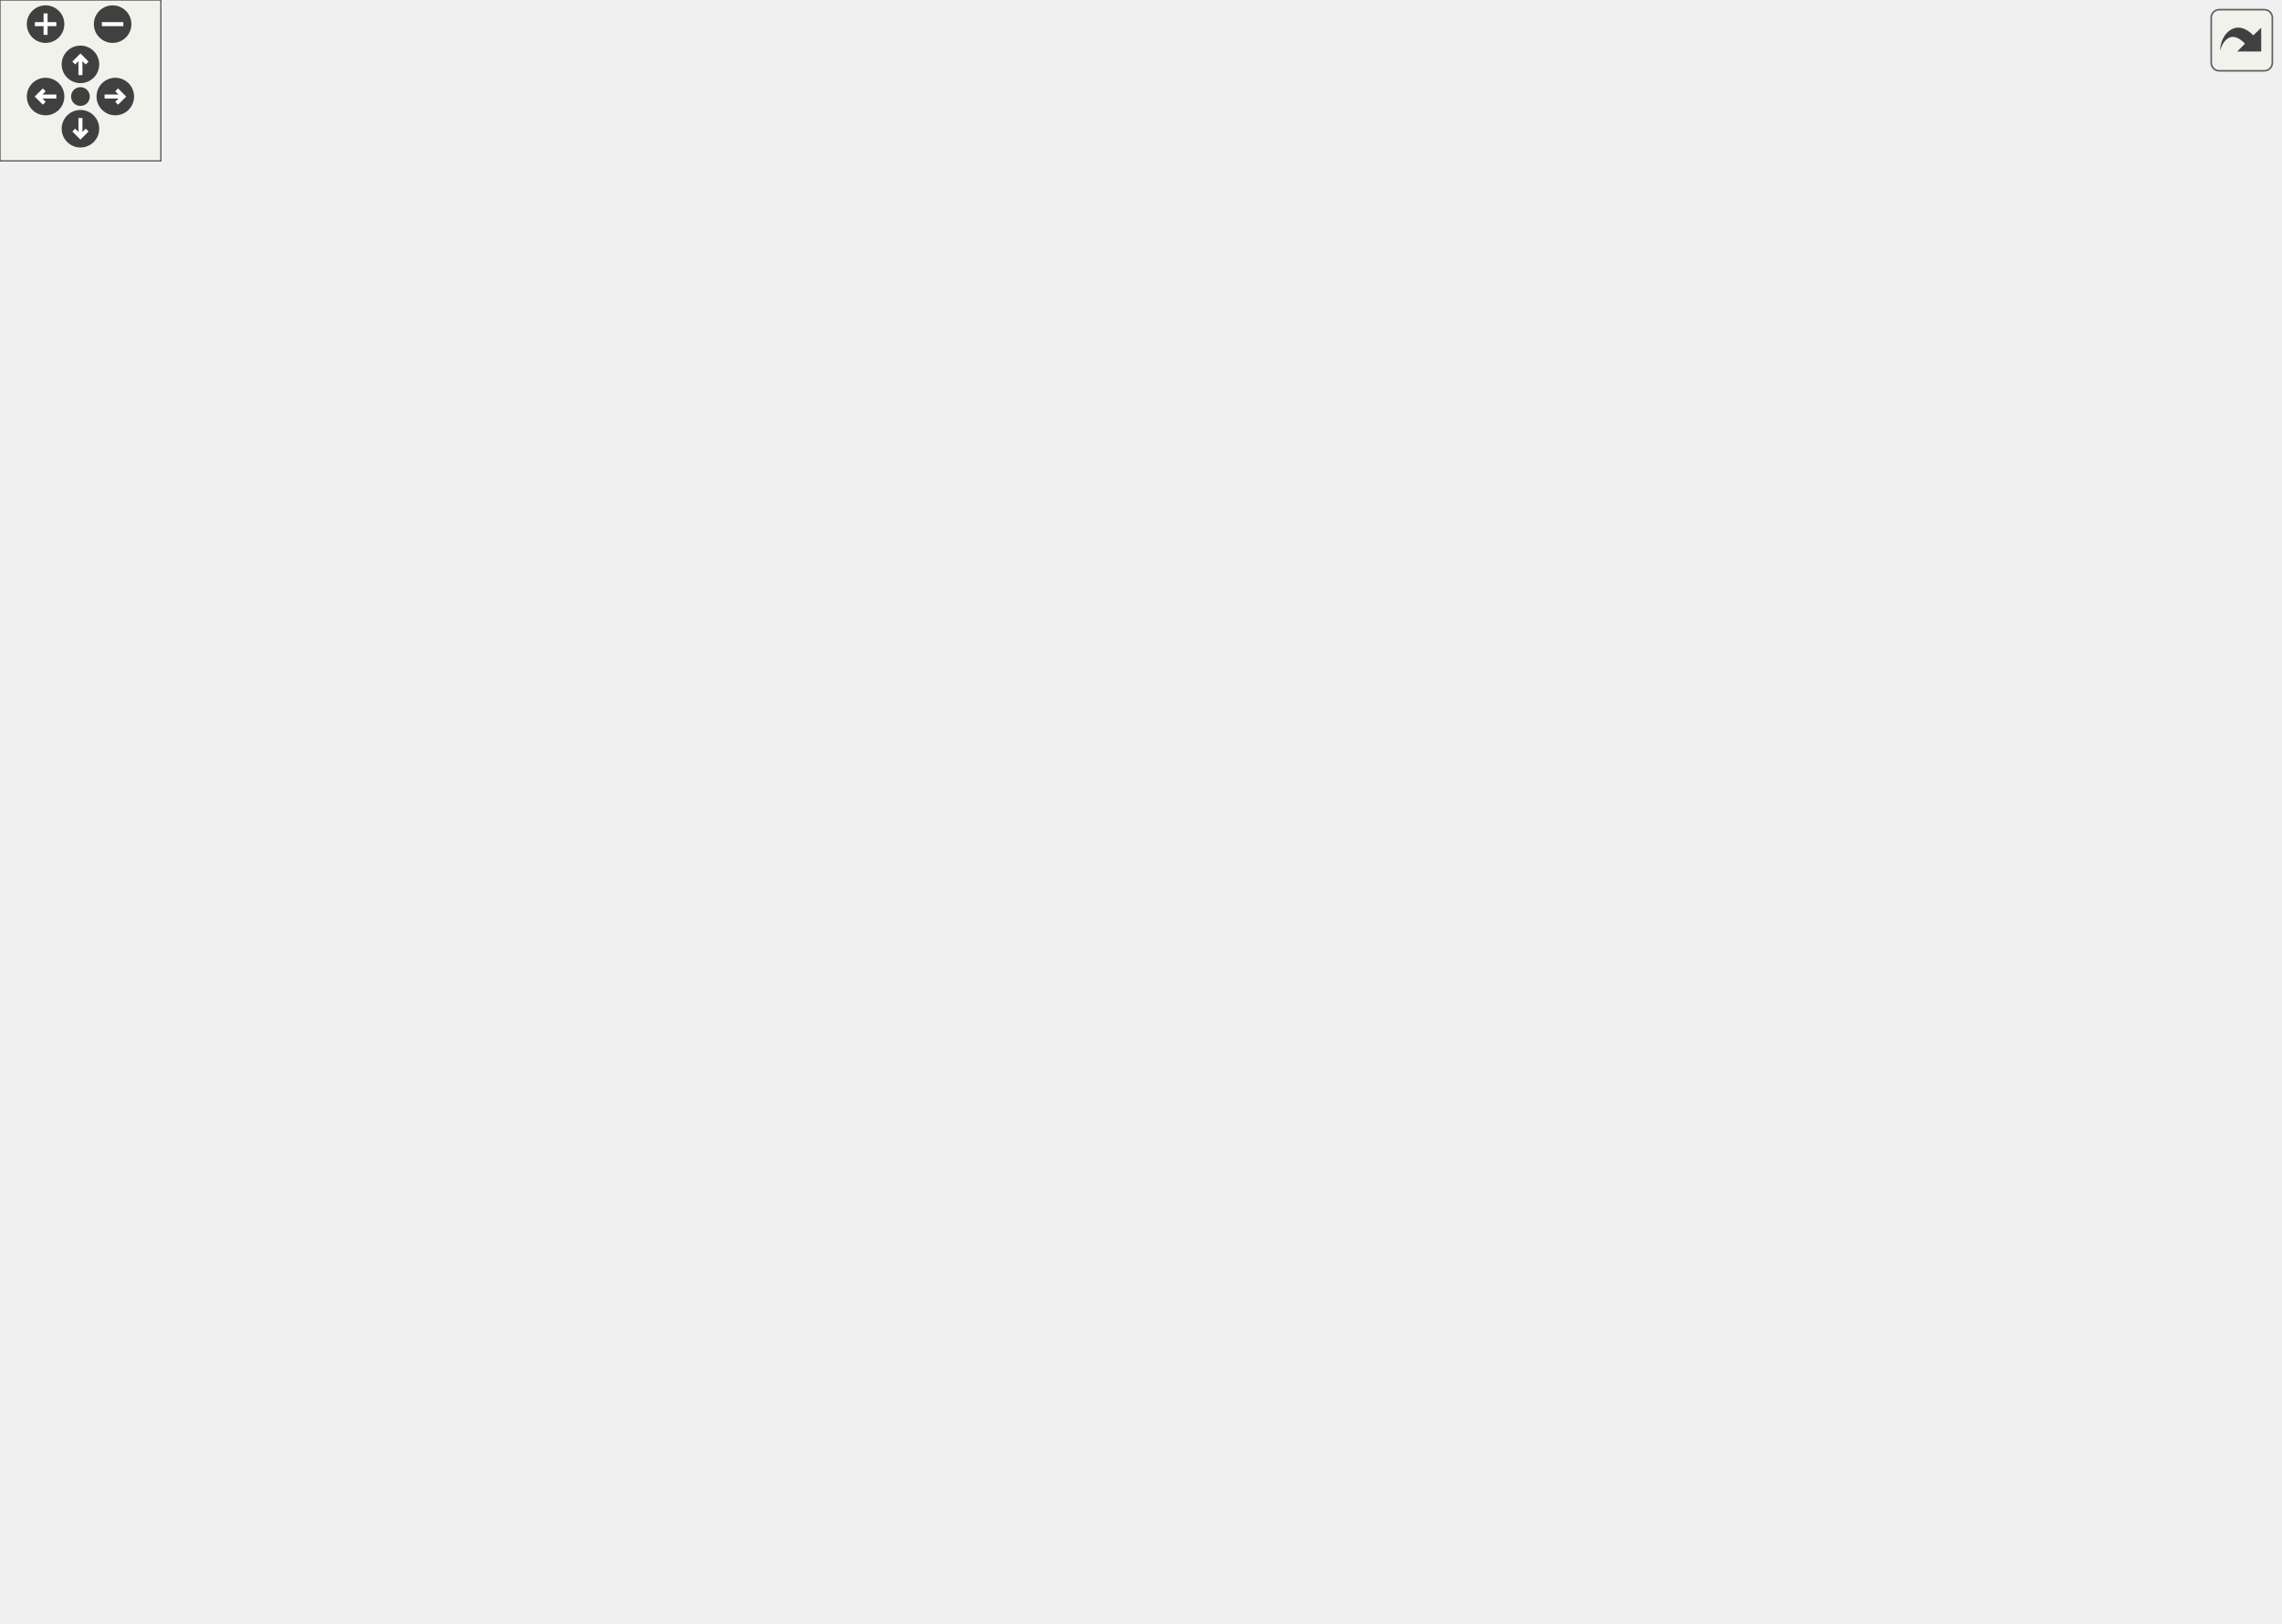
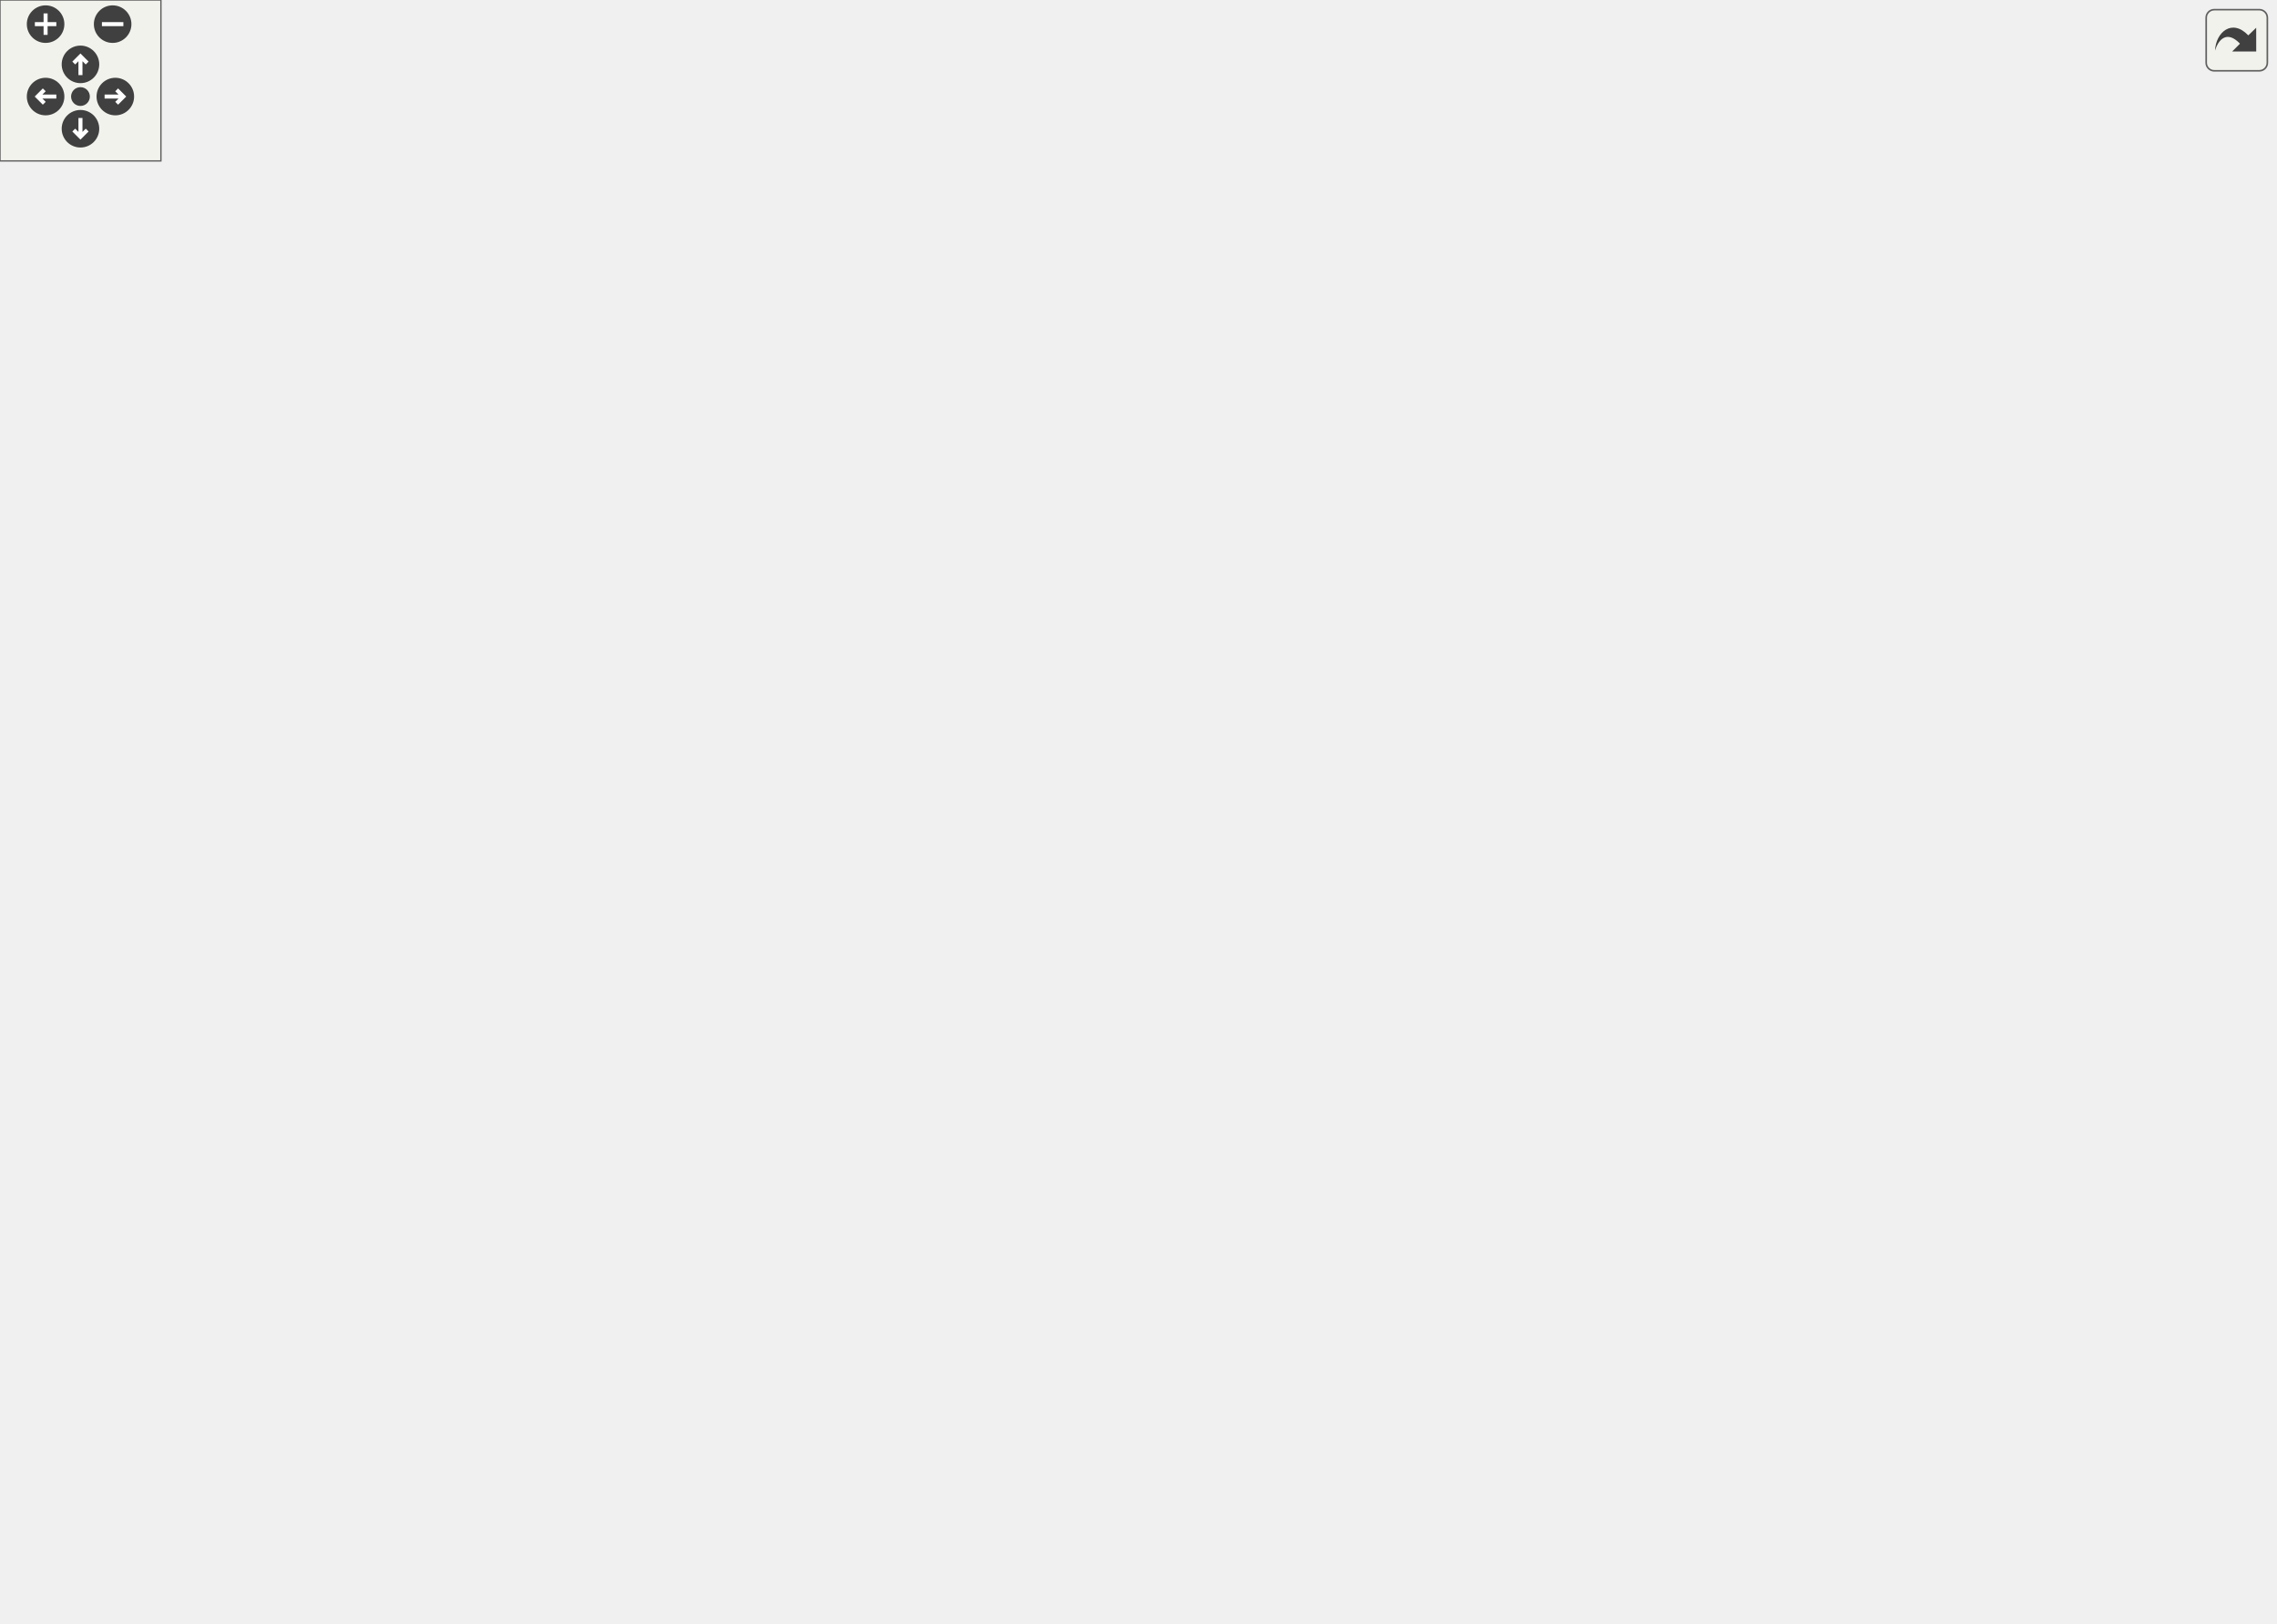
<svg xmlns="http://www.w3.org/2000/svg" xmlns:xlink="http://www.w3.org/1999/xlink" id="main" version="1.1" xml:space="preserve">
  <style type="text/css">
.edge:hover path { stroke: red; }
.edge:hover polygon { stroke: red; fill: red; }
</style>
  <defs>
    <circle id="rim" cx="0" cy="0" r="7" />
    <circle id="rim2" cx="0" cy="0" r="3.5" />
    <g id="zoomPlus">
      <use xlink:href="#rim" fill="#404040">
        <set attributeName="fill" to="#808080" begin="zoomplus.mouseover" end="zoomplus.mouseout" />
      </use>
      <path d="M-4,0h8M0,-4v8" fill="none" stroke="white" stroke-width="1.5" pointer-events="none" />
    </g>
    <g id="zoomMin">
      <use xlink:href="#rim" fill="#404040">
        <set attributeName="fill" to="#808080" begin="zoomminus.mouseover" end="zoomminus.mouseout" />
      </use>
      <path d="M-4,0h8" fill="none" stroke="white" stroke-width="1.5" pointer-events="none" />
    </g>
    <g id="dirArrow">
      <path fill="none" stroke="white" stroke-width="1.5" d="M0,-3.0v7 M-2.5,-0.5L0,-3.0L2.5,-0.5" />
    </g>
    <g id="resetDef">
      <use xlink:href="#rim2" fill="#404040">
        <set attributeName="fill" to="#808080" begin="reset.mouseover" end="reset.mouseout" />
      </use>
    </g>
  </defs>
  <svg id="graph" class="graph">
    <g id="viewport">
      <g id="node1" class="node">
        <g id="a_node1">
          <a xlink:title=" ">
-             <polygon fill="#bfbfbf" stroke="black" points="612,-514.5 612,-544.5 764,-544.5 764,-514.5 612,-514.5" />
-             <text text-anchor="start" x="620" y="-532.5" font-family="Helvetica,sans-Serif" font-size="10.00">Components/Objects</text>
-             <text text-anchor="middle" x="688" y="-521.5" font-family="Helvetica,sans-Serif" font-size="10.00">/ADC/test/test/ADC_test.cpp</text>
+             <polygon fill="#bfbfbf" stroke="black" points="610,-514.5 610,-544.5 762,-544.5 762,-514.5 610,-514.5" />
+             <text text-anchor="start" x="618" y="-532.5" font-family="Helvetica,sans-Serif" font-size="10.00">Components/Objects</text>
+             <text text-anchor="middle" x="686" y="-521.5" font-family="Helvetica,sans-Serif" font-size="10.00">/ADC/test/test/ADC_test.cpp</text>
          </a>
        </g>
      </g>
      <g id="node2" class="node">
        <g id="a_node2">
          <a xlink:href="../../d0/dd5/_a_d_c___a_p_i___e_s_p32_8hpp.html" target="_top" xlink:title=" ">
-             <polygon fill="none" stroke="black" points="499.5,-447.5 499.5,-477.5 614.5,-477.5 614.5,-447.5 499.5,-447.5" />
-             <text text-anchor="start" x="507.5" y="-465.5" font-family="Helvetica,sans-Serif" font-size="10.00">../../include/ADC_API</text>
-             <text text-anchor="middle" x="557" y="-454.5" font-family="Helvetica,sans-Serif" font-size="10.00">_ESP32.hpp</text>
+             <polygon fill="none" stroke="black" points="497.5,-447.5 497.5,-477.5 612.5,-477.5 612.5,-447.5 497.5,-447.5" />
+             <text text-anchor="start" x="505.5" y="-465.5" font-family="Helvetica,sans-Serif" font-size="10.00">../../include/ADC_API</text>
+             <text text-anchor="middle" x="555" y="-454.5" font-family="Helvetica,sans-Serif" font-size="10.00">_ESP32.hpp</text>
          </a>
        </g>
      </g>
      <g id="edge1" class="edge">
-         <path fill="none" stroke="midnightblue" d="M659.57,-514.4C640.52,-504.94 615.22,-492.39 594.52,-482.12" />
-         <polygon fill="midnightblue" stroke="midnightblue" points="595.88,-478.89 585.37,-477.58 592.77,-485.16 595.88,-478.89" />
+         <path fill="none" stroke="midnightblue" d="M657.57,-514.4C638.52,-504.94 613.22,-492.39 592.52,-482.12" />
+         <polygon fill="midnightblue" stroke="midnightblue" points="593.88,-478.89 583.37,-477.58 590.77,-485.16 593.88,-478.89" />
      </g>
      <g id="node6" class="node">
        <g id="a_node6">
          <a xlink:title=" ">
-             <polygon fill="none" stroke="#bfbfbf" points="636,-0.5 636,-19.5 696,-19.5 696,-0.5 636,-0.5" />
-             <text text-anchor="middle" x="666" y="-7.5" font-family="Helvetica,sans-Serif" font-size="10.00">iostream</text>
+             <polygon fill="none" stroke="#bfbfbf" points="634,-0.5 634,-19.5 694,-19.5 694,-0.5 634,-0.5" />
+             <text text-anchor="middle" x="664" y="-7.5" font-family="Helvetica,sans-Serif" font-size="10.00">iostream</text>
          </a>
        </g>
      </g>
      <g id="edge25" class="edge">
-         <path fill="none" stroke="midnightblue" d="M688,-514.24C688,-490.03 688,-439.35 688,-396.5 688,-396.5 688,-396.5 688,-132 688,-95.14 677.99,-52.96 671.48,-29.4" />
-         <polygon fill="midnightblue" stroke="midnightblue" points="674.82,-28.36 668.7,-19.71 668.09,-30.28 674.82,-28.36" />
+         <path fill="none" stroke="midnightblue" d="M686,-514.24C686,-490.03 686,-439.35 686,-396.5 686,-396.5 686,-396.5 686,-132 686,-95.14 675.99,-52.96 669.48,-29.4" />
+         <polygon fill="midnightblue" stroke="midnightblue" points="672.82,-28.36 666.7,-19.71 666.09,-30.28 672.82,-28.36" />
      </g>
      <g id="node16" class="node">
        <g id="a_node16">
          <a xlink:title=" ">
-             <polygon fill="none" stroke="#bfbfbf" points="716,-453 716,-472 850,-472 850,-453 716,-453" />
-             <text text-anchor="middle" x="783" y="-460" font-family="Helvetica,sans-Serif" font-size="10.00">CppUTest/TestHarness.h</text>
+             <polygon fill="none" stroke="#bfbfbf" points="714,-453 714,-472 848,-472 848,-453 714,-453" />
+             <text text-anchor="middle" x="781" y="-460" font-family="Helvetica,sans-Serif" font-size="10.00">CppUTest/TestHarness.h</text>
          </a>
        </g>
      </g>
      <g id="edge26" class="edge">
-         <path fill="none" stroke="midnightblue" d="M708.61,-514.4C724.4,-503.6 746.09,-488.76 761.97,-477.89" />
-         <polygon fill="midnightblue" stroke="midnightblue" points="764.29,-480.54 770.57,-472.01 760.34,-474.77 764.29,-480.54" />
+         <path fill="none" stroke="midnightblue" d="M706.61,-514.4C722.4,-503.6 744.09,-488.76 759.97,-477.89" />
+         <polygon fill="midnightblue" stroke="midnightblue" points="762.29,-480.54 768.57,-472.01 758.34,-474.77 762.29,-480.54" />
      </g>
      <g id="node3" class="node">
        <g id="a_node3">
          <a xlink:href="../../da/d5f/_b_a_s_i_c_8hpp.html" target="_top" xlink:title=" ">
            <polygon fill="none" stroke="black" points="37,-56.5 37,-86.5 153,-86.5 153,-56.5 37,-56.5" />
            <text text-anchor="start" x="45" y="-74.5" font-family="Helvetica,sans-Serif" font-size="10.00">../../../Global_Include</text>
            <text text-anchor="middle" x="95" y="-63.5" font-family="Helvetica,sans-Serif" font-size="10.00">/BASIC.hpp</text>
          </a>
        </g>
      </g>
      <g id="edge2" class="edge">
-         <path fill="none" stroke="midnightblue" d="M499.49,-460C357.18,-454.73 0,-431.36 0,-329.5 0,-329.5 0,-329.5 0,-193.5 0,-150.9 36.88,-114.41 64.68,-92.96" />
+         <path fill="none" stroke="midnightblue" d="M497.44,-459.95C355.46,-454.56 0,-430.96 0,-329.5 0,-329.5 0,-329.5 0,-193.5 0,-150.9 36.88,-114.41 64.68,-92.96" />
        <polygon fill="midnightblue" stroke="midnightblue" points="67.03,-95.57 72.97,-86.79 62.85,-89.95 67.03,-95.57" />
      </g>
      <g id="node4" class="node">
        <g id="a_node4">
          <a xlink:href="../../d3/deb/_general___error_8hpp.html" target="_top" xlink:title=" ">
-             <polygon fill="none" stroke="black" points="501,-56.5 501,-86.5 647,-86.5 647,-56.5 501,-56.5" />
-             <text text-anchor="start" x="509" y="-74.5" font-family="Helvetica,sans-Serif" font-size="10.00">../../../Objects/ErrorHandler</text>
-             <text text-anchor="middle" x="574" y="-63.5" font-family="Helvetica,sans-Serif" font-size="10.00">/include/General_Error.hpp</text>
+             <polygon fill="none" stroke="black" points="499.5,-56.5 499.5,-86.5 644.5,-86.5 644.5,-56.5 499.5,-56.5" />
+             <text text-anchor="start" x="507.5" y="-74.5" font-family="Helvetica,sans-Serif" font-size="10.00">../../../Objects/ErrorHandler</text>
+             <text text-anchor="middle" x="572" y="-63.5" font-family="Helvetica,sans-Serif" font-size="10.00">/include/General_Error.hpp</text>
          </a>
        </g>
      </g>
      <g id="edge3" class="edge">
-         <path fill="none" stroke="midnightblue" d="M576.27,-447.21C603.51,-425.22 650,-380.24 650,-329.5 650,-329.5 650,-329.5 650,-193.5 650,-153.61 620.01,-116.08 597.71,-93.7" />
-         <polygon fill="midnightblue" stroke="midnightblue" points="600.11,-91.15 590.49,-86.7 595.23,-96.18 600.11,-91.15" />
+         <path fill="none" stroke="midnightblue" d="M574.27,-447.21C601.51,-425.22 648,-380.24 648,-329.5 648,-329.5 648,-329.5 648,-193.5 648,-153.61 618.01,-116.08 595.71,-93.7" />
+         <polygon fill="midnightblue" stroke="midnightblue" points="598.11,-91.15 588.49,-86.7 593.23,-96.18 598.11,-91.15" />
      </g>
      <g id="node7" class="node">
        <g id="a_node7">
          <a xlink:href="../../d8/da0/_a_d_c_base_8hpp.html" target="_top" xlink:title=" ">
-             <polygon fill="none" stroke="black" points="432,-380.5 432,-410.5 604,-410.5 604,-380.5 432,-380.5" />
-             <text text-anchor="start" x="440" y="-398.5" font-family="Helvetica,sans-Serif" font-size="10.00">../../../Interfaces</text>
-             <text text-anchor="middle" x="518" y="-387.5" font-family="Helvetica,sans-Serif" font-size="10.00">/ADCBase/include/ADCBase.hpp</text>
+             <polygon fill="none" stroke="black" points="430,-380.5 430,-410.5 602,-410.5 602,-380.5 430,-380.5" />
+             <text text-anchor="start" x="438" y="-398.5" font-family="Helvetica,sans-Serif" font-size="10.00">../../../Interfaces</text>
+             <text text-anchor="middle" x="516" y="-387.5" font-family="Helvetica,sans-Serif" font-size="10.00">/ADCBase/include/ADCBase.hpp</text>
          </a>
        </g>
      </g>
      <g id="edge6" class="edge">
-         <path fill="none" stroke="midnightblue" d="M548.54,-447.4C543.63,-439.22 537.34,-428.73 531.74,-419.39" />
-         <polygon fill="midnightblue" stroke="midnightblue" points="534.59,-417.35 526.45,-410.58 528.59,-420.95 534.59,-417.35" />
+         <path fill="none" stroke="midnightblue" d="M546.54,-447.4C541.63,-439.22 535.34,-428.73 529.74,-419.39" />
+         <polygon fill="midnightblue" stroke="midnightblue" points="532.59,-417.35 524.45,-410.58 526.59,-420.95 532.59,-417.35" />
      </g>
      <g id="node5" class="node">
        <g id="a_node5">
          <a xlink:title=" ">
-             <polygon fill="none" stroke="#bfbfbf" points="552,-0.5 552,-19.5 596,-19.5 596,-0.5 552,-0.5" />
-             <text text-anchor="middle" x="574" y="-7.5" font-family="Helvetica,sans-Serif" font-size="10.00">string</text>
+             <polygon fill="none" stroke="#bfbfbf" points="550,-0.5 550,-19.5 594,-19.5 594,-0.5 550,-0.5" />
+             <text text-anchor="middle" x="572" y="-7.5" font-family="Helvetica,sans-Serif" font-size="10.00">string</text>
          </a>
        </g>
      </g>
      <g id="edge4" class="edge">
-         <path fill="none" stroke="midnightblue" d="M574,-56.4C574,-48.47 574,-38.46 574,-29.86" />
-         <polygon fill="midnightblue" stroke="midnightblue" points="577.5,-29.66 574,-19.66 570.5,-29.66 577.5,-29.66" />
+         <path fill="none" stroke="midnightblue" d="M572,-56.4C572,-48.47 572,-38.46 572,-29.86" />
+         <polygon fill="midnightblue" stroke="midnightblue" points="575.5,-29.66 572,-19.66 568.5,-29.66 575.5,-29.66" />
      </g>
      <g id="edge5" class="edge">
-         <path fill="none" stroke="midnightblue" d="M595.8,-56.4C610.41,-46.95 629.57,-34.56 644.18,-25.11" />
-         <polygon fill="midnightblue" stroke="midnightblue" points="646.12,-28.03 652.61,-19.66 642.32,-22.15 646.12,-28.03" />
+         <path fill="none" stroke="midnightblue" d="M593.8,-56.4C608.41,-46.95 627.57,-34.56 642.18,-25.11" />
+         <polygon fill="midnightblue" stroke="midnightblue" points="644.12,-28.03 650.61,-19.66 640.32,-22.15 644.12,-28.03" />
      </g>
      <g id="edge7" class="edge">
-         <path fill="none" stroke="midnightblue" d="M431.91,-388.49C293.78,-376.45 38,-343.26 38,-262.5 38,-262.5 38,-262.5 38,-193.5 38,-156.23 60.4,-118.13 77.12,-94.9" />
+         <path fill="none" stroke="midnightblue" d="M429.99,-388.4C292.37,-376.24 38,-342.89 38,-262.5 38,-262.5 38,-262.5 38,-193.5 38,-156.23 60.4,-118.13 77.12,-94.9" />
        <polygon fill="midnightblue" stroke="midnightblue" points="80.02,-96.86 83.19,-86.75 74.41,-92.68 80.02,-96.86" />
      </g>
      <g id="edge8" class="edge">
-         <path fill="none" stroke="midnightblue" d="M541.71,-380.46C555.11,-371.48 571.28,-358.78 582,-344 604.67,-312.76 612,-301.1 612,-262.5 612,-262.5 612,-262.5 612,-193.5 612,-158.24 597.13,-119.75 586,-95.87" />
-         <polygon fill="midnightblue" stroke="midnightblue" points="589.01,-94.06 581.51,-86.58 582.71,-97.1 589.01,-94.06" />
+         <path fill="none" stroke="midnightblue" d="M539.71,-380.46C553.11,-371.48 569.28,-358.78 580,-344 602.67,-312.76 610,-301.1 610,-262.5 610,-262.5 610,-262.5 610,-193.5 610,-158.24 595.13,-119.75 584,-95.87" />
+         <polygon fill="midnightblue" stroke="midnightblue" points="587.01,-94.06 579.51,-86.58 580.71,-97.1 587.01,-94.06" />
      </g>
      <g id="node8" class="node">
        <g id="a_node8">
          <a xlink:href="../../da/d81/_fault___handler_8hpp.html" target="_top" xlink:title=" ">
-             <polygon fill="none" stroke="black" points="427,-313.5 427,-343.5 573,-343.5 573,-313.5 427,-313.5" />
-             <text text-anchor="start" x="435" y="-331.5" font-family="Helvetica,sans-Serif" font-size="10.00">../../../Objects/FaultHandler</text>
-             <text text-anchor="middle" x="500" y="-320.5" font-family="Helvetica,sans-Serif" font-size="10.00">/include/Fault_Handler.hpp</text>
+             <polygon fill="none" stroke="black" points="425.5,-313.5 425.5,-343.5 570.5,-343.5 570.5,-313.5 425.5,-313.5" />
+             <text text-anchor="start" x="433.5" y="-331.5" font-family="Helvetica,sans-Serif" font-size="10.00">../../../Objects/FaultHandler</text>
+             <text text-anchor="middle" x="498" y="-320.5" font-family="Helvetica,sans-Serif" font-size="10.00">/include/Fault_Handler.hpp</text>
          </a>
        </g>
      </g>
      <g id="edge9" class="edge">
-         <path fill="none" stroke="midnightblue" d="M514.09,-380.4C511.9,-372.47 509.1,-362.38 506.58,-353.27" />
-         <polygon fill="midnightblue" stroke="midnightblue" points="509.94,-352.28 503.9,-343.58 503.19,-354.15 509.94,-352.28" />
+         <path fill="none" stroke="midnightblue" d="M512.09,-380.4C509.9,-372.47 507.1,-362.38 504.58,-353.27" />
+         <polygon fill="midnightblue" stroke="midnightblue" points="507.94,-352.28 501.9,-343.58 501.19,-354.15 507.94,-352.28" />
      </g>
      <g id="edge10" class="edge">
-         <path fill="none" stroke="midnightblue" d="M444.23,-313.48C379.9,-295.74 272.55,-261.18 191,-210 153.98,-186.76 142.76,-179.69 119,-143 109.87,-128.9 103.83,-110.96 100.09,-96.71" />
+         <path fill="none" stroke="midnightblue" d="M442.58,-313.44C378.66,-295.65 271.99,-261.05 191,-210 154.02,-186.69 142.76,-179.69 119,-143 109.87,-128.9 103.83,-110.96 100.09,-96.71" />
        <polygon fill="midnightblue" stroke="midnightblue" points="103.41,-95.55 97.66,-86.65 96.6,-97.19 103.41,-95.55" />
      </g>
      <g id="edge11" class="edge">
-         <path fill="none" stroke="midnightblue" d="M504.08,-313.43C516.19,-271.72 551.97,-148.43 567.11,-96.25" />
-         <polygon fill="midnightblue" stroke="midnightblue" points="570.5,-97.11 569.93,-86.53 563.78,-95.16 570.5,-97.11" />
+         <path fill="none" stroke="midnightblue" d="M502.08,-313.43C514.19,-271.72 549.97,-148.43 565.11,-96.25" />
+         <polygon fill="midnightblue" stroke="midnightblue" points="568.5,-97.11 567.93,-86.53 561.78,-95.16 568.5,-97.11" />
      </g>
      <g id="node9" class="node">
        <g id="a_node9">
          <a xlink:href="../../d3/de3/_logger_8hpp.html" target="_top" xlink:title=" ">
-             <polygon fill="none" stroke="black" points="372,-246.5 372,-276.5 488,-276.5 488,-246.5 372,-246.5" />
-             <text text-anchor="start" x="380" y="-264.5" font-family="Helvetica,sans-Serif" font-size="10.00">../../../Objects/Logger</text>
-             <text text-anchor="middle" x="430" y="-253.5" font-family="Helvetica,sans-Serif" font-size="10.00">/include/Logger.hpp</text>
+             <polygon fill="none" stroke="black" points="370,-246.5 370,-276.5 486,-276.5 486,-246.5 370,-246.5" />
+             <text text-anchor="start" x="378" y="-264.5" font-family="Helvetica,sans-Serif" font-size="10.00">../../../Objects/Logger</text>
+             <text text-anchor="middle" x="428" y="-253.5" font-family="Helvetica,sans-Serif" font-size="10.00">/include/Logger.hpp</text>
          </a>
        </g>
      </g>
      <g id="edge12" class="edge">
-         <path fill="none" stroke="midnightblue" d="M484.81,-313.4C475.45,-304.71 463.28,-293.4 452.79,-283.66" />
-         <polygon fill="midnightblue" stroke="midnightblue" points="454.87,-280.82 445.16,-276.58 450.11,-285.95 454.87,-280.82" />
+         <path fill="none" stroke="midnightblue" d="M482.81,-313.4C473.45,-304.71 461.28,-293.4 450.79,-283.66" />
+         <polygon fill="midnightblue" stroke="midnightblue" points="452.87,-280.82 443.16,-276.58 448.11,-285.95 452.87,-280.82" />
      </g>
      <g id="edge13" class="edge">
-         <path fill="none" stroke="midnightblue" d="M371.86,-248.7C308.74,-233.42 207.89,-201.52 140,-143 125.02,-130.09 113.25,-110.97 105.5,-95.89" />
-         <polygon fill="midnightblue" stroke="midnightblue" points="108.54,-94.13 101.01,-86.68 102.25,-97.2 108.54,-94.13" />
+         <path fill="none" stroke="midnightblue" d="M369.94,-248.56C307.22,-233.19 207.24,-201.25 140,-143 125.06,-130.05 113.28,-110.93 105.53,-95.87" />
+         <polygon fill="midnightblue" stroke="midnightblue" points="108.56,-94.11 101.02,-86.66 102.27,-97.18 108.56,-94.11" />
      </g>
      <g id="edge14" class="edge">
-         <path fill="none" stroke="midnightblue" d="M440.82,-246.37C465.69,-213.9 527.08,-133.76 557.02,-94.67" />
-         <polygon fill="midnightblue" stroke="midnightblue" points="559.95,-96.61 563.25,-86.54 554.39,-92.35 559.95,-96.61" />
+         <path fill="none" stroke="midnightblue" d="M438.82,-246.37C463.69,-213.9 525.08,-133.76 555.02,-94.67" />
+         <polygon fill="midnightblue" stroke="midnightblue" points="557.95,-96.61 561.25,-86.54 552.39,-92.35 557.95,-96.61" />
      </g>
      <g id="node10" class="node">
        <g id="a_node10">
          <a xlink:href="../../d7/d60/_timeservice_8hpp.html" target="_top" xlink:title=" ">
-             <polygon fill="none" stroke="black" points="299.5,-179.5 299.5,-209.5 442.5,-209.5 442.5,-179.5 299.5,-179.5" />
-             <text text-anchor="start" x="307.5" y="-197.5" font-family="Helvetica,sans-Serif" font-size="10.00">../../../Objects/Timeservice</text>
-             <text text-anchor="middle" x="371" y="-186.5" font-family="Helvetica,sans-Serif" font-size="10.00">/include/Timeservice.hpp</text>
+             <polygon fill="none" stroke="black" points="297.5,-179.5 297.5,-209.5 440.5,-209.5 440.5,-179.5 297.5,-179.5" />
+             <text text-anchor="start" x="305.5" y="-197.5" font-family="Helvetica,sans-Serif" font-size="10.00">../../../Objects/Timeservice</text>
+             <text text-anchor="middle" x="369" y="-186.5" font-family="Helvetica,sans-Serif" font-size="10.00">/include/Timeservice.hpp</text>
          </a>
        </g>
      </g>
      <g id="edge15" class="edge">
-         <path fill="none" stroke="midnightblue" d="M417.2,-246.4C409.47,-237.88 399.45,-226.85 390.73,-217.23" />
-         <polygon fill="midnightblue" stroke="midnightblue" points="393.09,-214.63 383.78,-209.58 387.91,-219.33 393.09,-214.63" />
+         <path fill="none" stroke="midnightblue" d="M415.2,-246.4C407.47,-237.88 397.45,-226.85 388.73,-217.23" />
+         <polygon fill="midnightblue" stroke="midnightblue" points="391.09,-214.63 381.78,-209.58 385.91,-219.33 391.09,-214.63" />
      </g>
      <g id="edge16" class="edge">
-         <path fill="none" stroke="midnightblue" d="M299.33,-184.32C259.72,-177.11 210.65,-164.54 171,-143 148.38,-130.71 127.3,-110.14 113.11,-94.38" />
-         <polygon fill="midnightblue" stroke="midnightblue" points="115.57,-91.87 106.35,-86.65 110.3,-96.48 115.57,-91.87" />
+         <path fill="none" stroke="midnightblue" d="M297.11,-184.03C258.06,-176.75 209.94,-164.21 171,-143 148.39,-130.68 127.32,-110.12 113.12,-94.37" />
+         <polygon fill="midnightblue" stroke="midnightblue" points="115.58,-91.85 106.36,-86.64 110.31,-96.47 115.58,-91.85" />
      </g>
      <g id="edge17" class="edge">
-         <path fill="none" stroke="midnightblue" d="M405.46,-179.5C427.13,-170.18 455.36,-157.1 479,-143 504.08,-128.03 530.62,-107.94 549.25,-93.03" />
-         <polygon fill="midnightblue" stroke="midnightblue" points="551.64,-95.59 557.22,-86.58 547.24,-90.15 551.64,-95.59" />
+         <path fill="none" stroke="midnightblue" d="M403.46,-179.5C425.13,-170.18 453.36,-157.1 477,-143 502.08,-128.03 528.62,-107.94 547.25,-93.03" />
+         <polygon fill="midnightblue" stroke="midnightblue" points="549.64,-95.59 555.22,-86.58 545.24,-90.15 549.64,-95.59" />
      </g>
      <g id="node11" class="node">
        <g id="a_node11">
          <a xlink:href="../../d6/d4b/_r_t_c___h_a_l_8hpp.html" target="_top" xlink:title=" ">
-             <polygon fill="none" stroke="black" points="246.5,-123.5 246.5,-142.5 327.5,-142.5 327.5,-123.5 246.5,-123.5" />
-             <text text-anchor="middle" x="287" y="-130.5" font-family="Helvetica,sans-Serif" font-size="10.00">RTC_HAL.hpp</text>
+             <polygon fill="none" stroke="black" points="246,-123.5 246,-142.5 326,-142.5 326,-123.5 246,-123.5" />
+             <text text-anchor="middle" x="286" y="-130.5" font-family="Helvetica,sans-Serif" font-size="10.00">RTC_HAL.hpp</text>
          </a>
        </g>
      </g>
      <g id="edge18" class="edge">
-         <path fill="none" stroke="midnightblue" d="M351.09,-179.4C338.01,-170.13 320.92,-158.03 307.68,-148.65" />
-         <polygon fill="midnightblue" stroke="midnightblue" points="309.41,-145.58 299.22,-142.66 305.36,-151.29 309.41,-145.58" />
+         <path fill="none" stroke="midnightblue" d="M349.33,-179.4C336.4,-170.13 319.51,-158.03 306.43,-148.65" />
+         <polygon fill="midnightblue" stroke="midnightblue" points="308.24,-145.64 298.08,-142.66 304.17,-151.33 308.24,-145.64" />
      </g>
      <g id="node13" class="node">
        <g id="a_node13">
          <a xlink:title=" ">
-             <polygon fill="none" stroke="#bfbfbf" points="346,-123.5 346,-142.5 396,-142.5 396,-123.5 346,-123.5" />
-             <text text-anchor="middle" x="371" y="-130.5" font-family="Helvetica,sans-Serif" font-size="10.00">chrono</text>
+             <polygon fill="none" stroke="#bfbfbf" points="344,-123.5 344,-142.5 394,-142.5 394,-123.5 344,-123.5" />
+             <text text-anchor="middle" x="369" y="-130.5" font-family="Helvetica,sans-Serif" font-size="10.00">chrono</text>
          </a>
        </g>
      </g>
      <g id="edge22" class="edge">
-         <path fill="none" stroke="midnightblue" d="M371,-179.4C371,-171.47 371,-161.46 371,-152.86" />
-         <polygon fill="midnightblue" stroke="midnightblue" points="374.5,-152.66 371,-142.66 367.5,-152.66 374.5,-152.66" />
+         <path fill="none" stroke="midnightblue" d="M369,-179.4C369,-171.47 369,-161.46 369,-152.86" />
+         <polygon fill="midnightblue" stroke="midnightblue" points="372.5,-152.66 369,-142.66 365.5,-152.66 372.5,-152.66" />
      </g>
      <g id="node14" class="node">
        <g id="a_node14">
          <a xlink:title=" ">
-             <polygon fill="none" stroke="#bfbfbf" points="414,-123.5 414,-142.5 470,-142.5 470,-123.5 414,-123.5" />
-             <text text-anchor="middle" x="442" y="-130.5" font-family="Helvetica,sans-Serif" font-size="10.00">iomanip</text>
+             <polygon fill="none" stroke="#bfbfbf" points="412,-123.5 412,-142.5 468,-142.5 468,-123.5 412,-123.5" />
+             <text text-anchor="middle" x="440" y="-130.5" font-family="Helvetica,sans-Serif" font-size="10.00">iomanip</text>
          </a>
        </g>
      </g>
      <g id="edge23" class="edge">
-         <path fill="none" stroke="midnightblue" d="M387.83,-179.4C398.67,-170.31 412.78,-158.49 423.87,-149.19" />
-         <polygon fill="midnightblue" stroke="midnightblue" points="426.25,-151.76 431.67,-142.66 421.76,-146.4 426.25,-151.76" />
+         <path fill="none" stroke="midnightblue" d="M385.83,-179.4C396.67,-170.31 410.78,-158.49 421.87,-149.19" />
+         <polygon fill="midnightblue" stroke="midnightblue" points="424.25,-151.76 429.67,-142.66 419.76,-146.4 424.25,-151.76" />
      </g>
      <g id="node15" class="node">
        <g id="a_node15">
          <a xlink:title=" ">
            <polygon fill="none" stroke="#bfbfbf" points="180,-123.5 180,-142.5 228,-142.5 228,-123.5 180,-123.5" />
            <text text-anchor="middle" x="204" y="-130.5" font-family="Helvetica,sans-Serif" font-size="10.00">thread</text>
          </a>
        </g>
      </g>
      <g id="edge24" class="edge">
-         <path fill="none" stroke="midnightblue" d="M331.42,-179.4C302.9,-169.24 264.83,-155.67 237.74,-146.02" />
-         <polygon fill="midnightblue" stroke="midnightblue" points="238.89,-142.72 228.3,-142.66 236.55,-149.31 238.89,-142.72" />
+         <path fill="none" stroke="midnightblue" d="M329.9,-179.4C301.84,-169.28 264.43,-155.79 237.69,-146.15" />
+         <polygon fill="midnightblue" stroke="midnightblue" points="238.6,-142.76 228.01,-142.66 236.23,-149.34 238.6,-142.76" />
      </g>
      <g id="edge19" class="edge">
-         <path fill="none" stroke="midnightblue" d="M259.49,-123.48C231.06,-114.66 185.9,-100.67 150.08,-89.57" />
-         <polygon fill="midnightblue" stroke="midnightblue" points="150.84,-86.14 140.25,-86.52 148.77,-92.83 150.84,-86.14" />
+         <path fill="none" stroke="midnightblue" d="M258.63,-123.48C230.35,-114.66 185.42,-100.67 149.8,-89.57" />
+         <polygon fill="midnightblue" stroke="midnightblue" points="150.6,-86.16 140.01,-86.52 148.52,-92.84 150.6,-86.16" />
      </g>
      <g id="edge20" class="edge">
-         <path fill="none" stroke="midnightblue" d="M327.51,-123.6C371.22,-114.54 441.88,-99.89 496.36,-88.6" />
-         <polygon fill="midnightblue" stroke="midnightblue" points="497.26,-91.99 506.34,-86.53 495.83,-85.13 497.26,-91.99" />
+         <path fill="none" stroke="midnightblue" d="M326.07,-123.66C369.63,-114.6 440.3,-99.9 494.73,-88.57" />
+         <polygon fill="midnightblue" stroke="midnightblue" points="495.62,-91.96 504.7,-86.5 494.2,-85.11 495.62,-91.96" />
      </g>
      <g id="node12" class="node">
        <g id="a_node12">
          <a xlink:title=" ">
-             <polygon fill="none" stroke="#bfbfbf" points="265,-62 265,-81 309,-81 309,-62 265,-62" />
-             <text text-anchor="middle" x="287" y="-69" font-family="Helvetica,sans-Serif" font-size="10.00">ctime</text>
+             <polygon fill="none" stroke="#bfbfbf" points="264,-62 264,-81 308,-81 308,-62 264,-62" />
+             <text text-anchor="middle" x="286" y="-69" font-family="Helvetica,sans-Serif" font-size="10.00">ctime</text>
          </a>
        </g>
      </g>
      <g id="edge21" class="edge">
-         <path fill="none" stroke="midnightblue" d="M287,-123.48C287,-115.08 287,-101.98 287,-91.16" />
-         <polygon fill="midnightblue" stroke="midnightblue" points="290.5,-91.01 287,-81.01 283.5,-91.01 290.5,-91.01" />
+         <path fill="none" stroke="midnightblue" d="M286,-123.48C286,-115.08 286,-101.98 286,-91.16" />
+         <polygon fill="midnightblue" stroke="midnightblue" points="289.5,-91.01 286,-81.01 282.5,-91.01 289.5,-91.01" />
      </g>
    </g>
  </svg>
  <g id="navigator" transform="translate(0 0)" fill="#404254">
    <rect fill="#f2f5e9" fill-opacity="0.5" stroke="#606060" stroke-width=".5" x="0" y="0" width="60" height="60" />
    <use id="zoomplus" xlink:href="#zoomPlus" x="17" y="9" />
    <use id="zoomminus" xlink:href="#zoomMin" x="42" y="9" />
    <use id="reset" xlink:href="#resetDef" x="30" y="36" />
    <g id="arrowUp" xlink:href="#dirArrow" transform="translate(30 24)">
      <use xlink:href="#rim" fill="#404040">
        <set attributeName="fill" to="#808080" begin="arrowUp.mouseover" end="arrowUp.mouseout" />
      </use>
      <path fill="none" stroke="white" stroke-width="1.5" d="M0,-3.0v7 M-2.5,-0.5L0,-3.0L2.5,-0.5" />
    </g>
    <g id="arrowRight" xlink:href="#dirArrow" transform="rotate(90) translate(36 -43)">
      <use xlink:href="#rim" fill="#404040">
        <set attributeName="fill" to="#808080" begin="arrowRight.mouseover" end="arrowRight.mouseout" />
      </use>
      <path fill="none" stroke="white" stroke-width="1.5" d="M0,-3.0v7 M-2.5,-0.5L0,-3.0L2.5,-0.5" />
    </g>
    <g id="arrowDown" xlink:href="#dirArrow" transform="rotate(180) translate(-30 -48)">
      <use xlink:href="#rim" fill="#404040">
        <set attributeName="fill" to="#808080" begin="arrowDown.mouseover" end="arrowDown.mouseout" />
      </use>
      <path fill="none" stroke="white" stroke-width="1.5" d="M0,-3.0v7 M-2.5,-0.5L0,-3.0L2.5,-0.5" />
    </g>
    <g id="arrowLeft" xlink:href="#dirArrow" transform="rotate(270) translate(-36 17)">
      <use xlink:href="#rim" fill="#404040">
        <set attributeName="fill" to="#808080" begin="arrowLeft.mouseover" end="arrowLeft.mouseout" />
      </use>
      <path fill="none" stroke="white" stroke-width="1.5" d="M0,-3.0v7 M-2.5,-0.5L0,-3.0L2.5,-0.5" />
    </g>
  </g>
  <svg viewBox="0 0 15 15" width="100%" height="30px" preserveAspectRatio="xMaxYMin meet">
    <g id="arrow_out" transform="scale(0.3 0.3)">
      <a xlink:href="_a_d_c__test_8cpp__incl_org.svg" target="_base">
        <rect id="button" ry="5" rx="5" y="6" x="6" height="38" width="38" fill="#f2f5e9" fill-opacity="0.5" stroke="#606060" stroke-width="1.0" />
        <path id="arrow" d="M 11.5,31.437 C 11.94,20.098 22.043,11.323 32.159,21.979 L 37.069,17.246 C 37.069,17.246 37.088,32 37.088,32 L 22.16,31.978 C 22.16,31.978 26.998,27.14 26.998,27.14 C 18.529,18.264 13.292,25.23 11.5,31.437 z" style="fill:#404040;" />
      </a>
    </g>
  </svg>
</svg>
